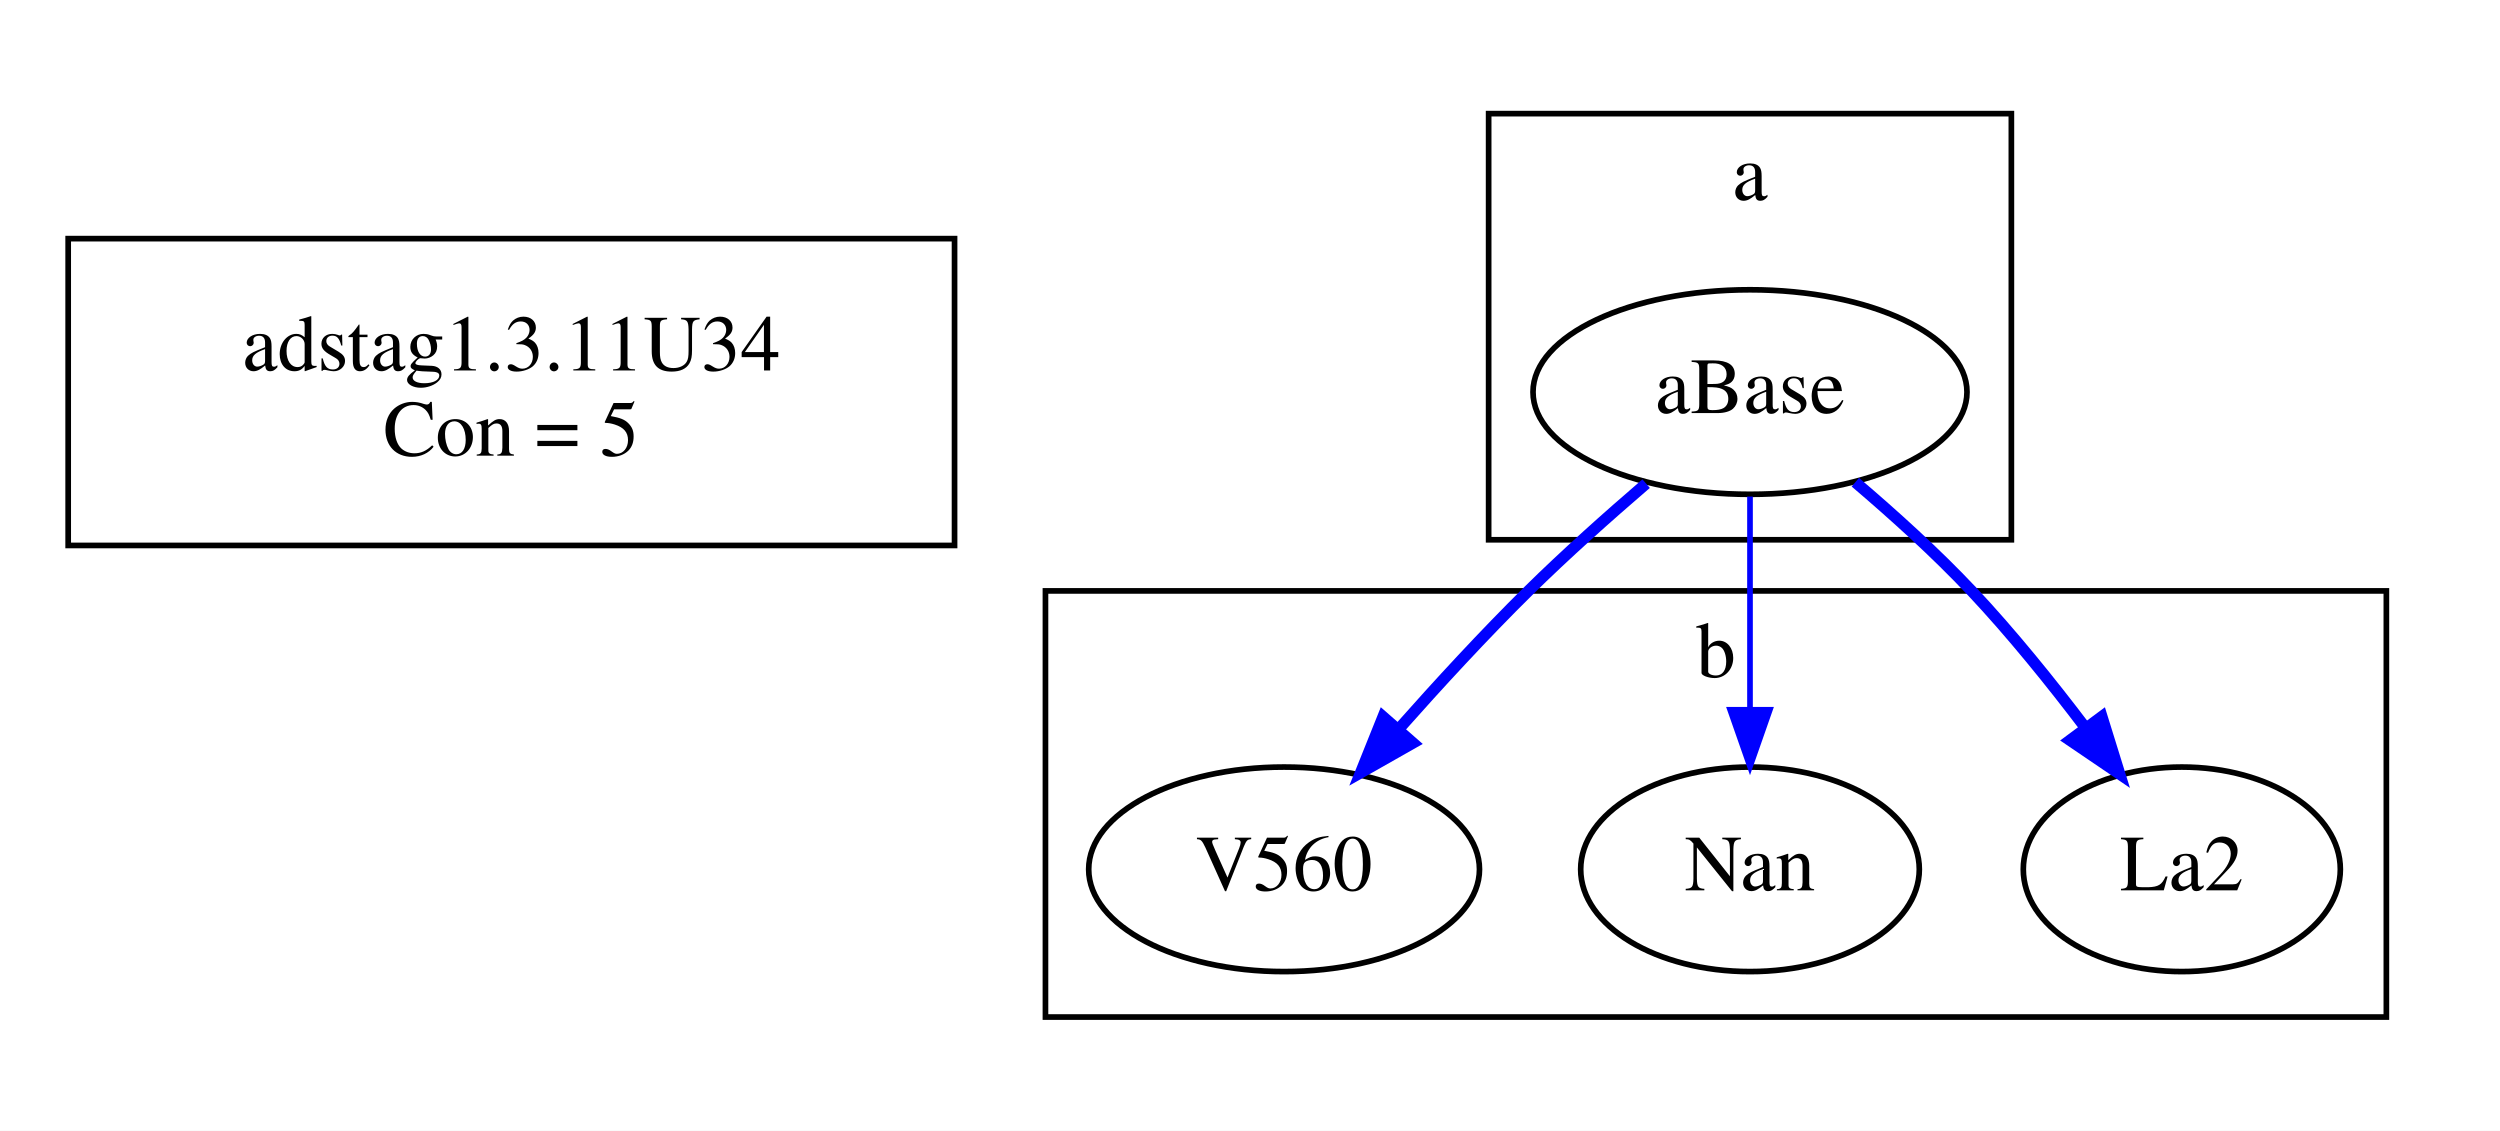
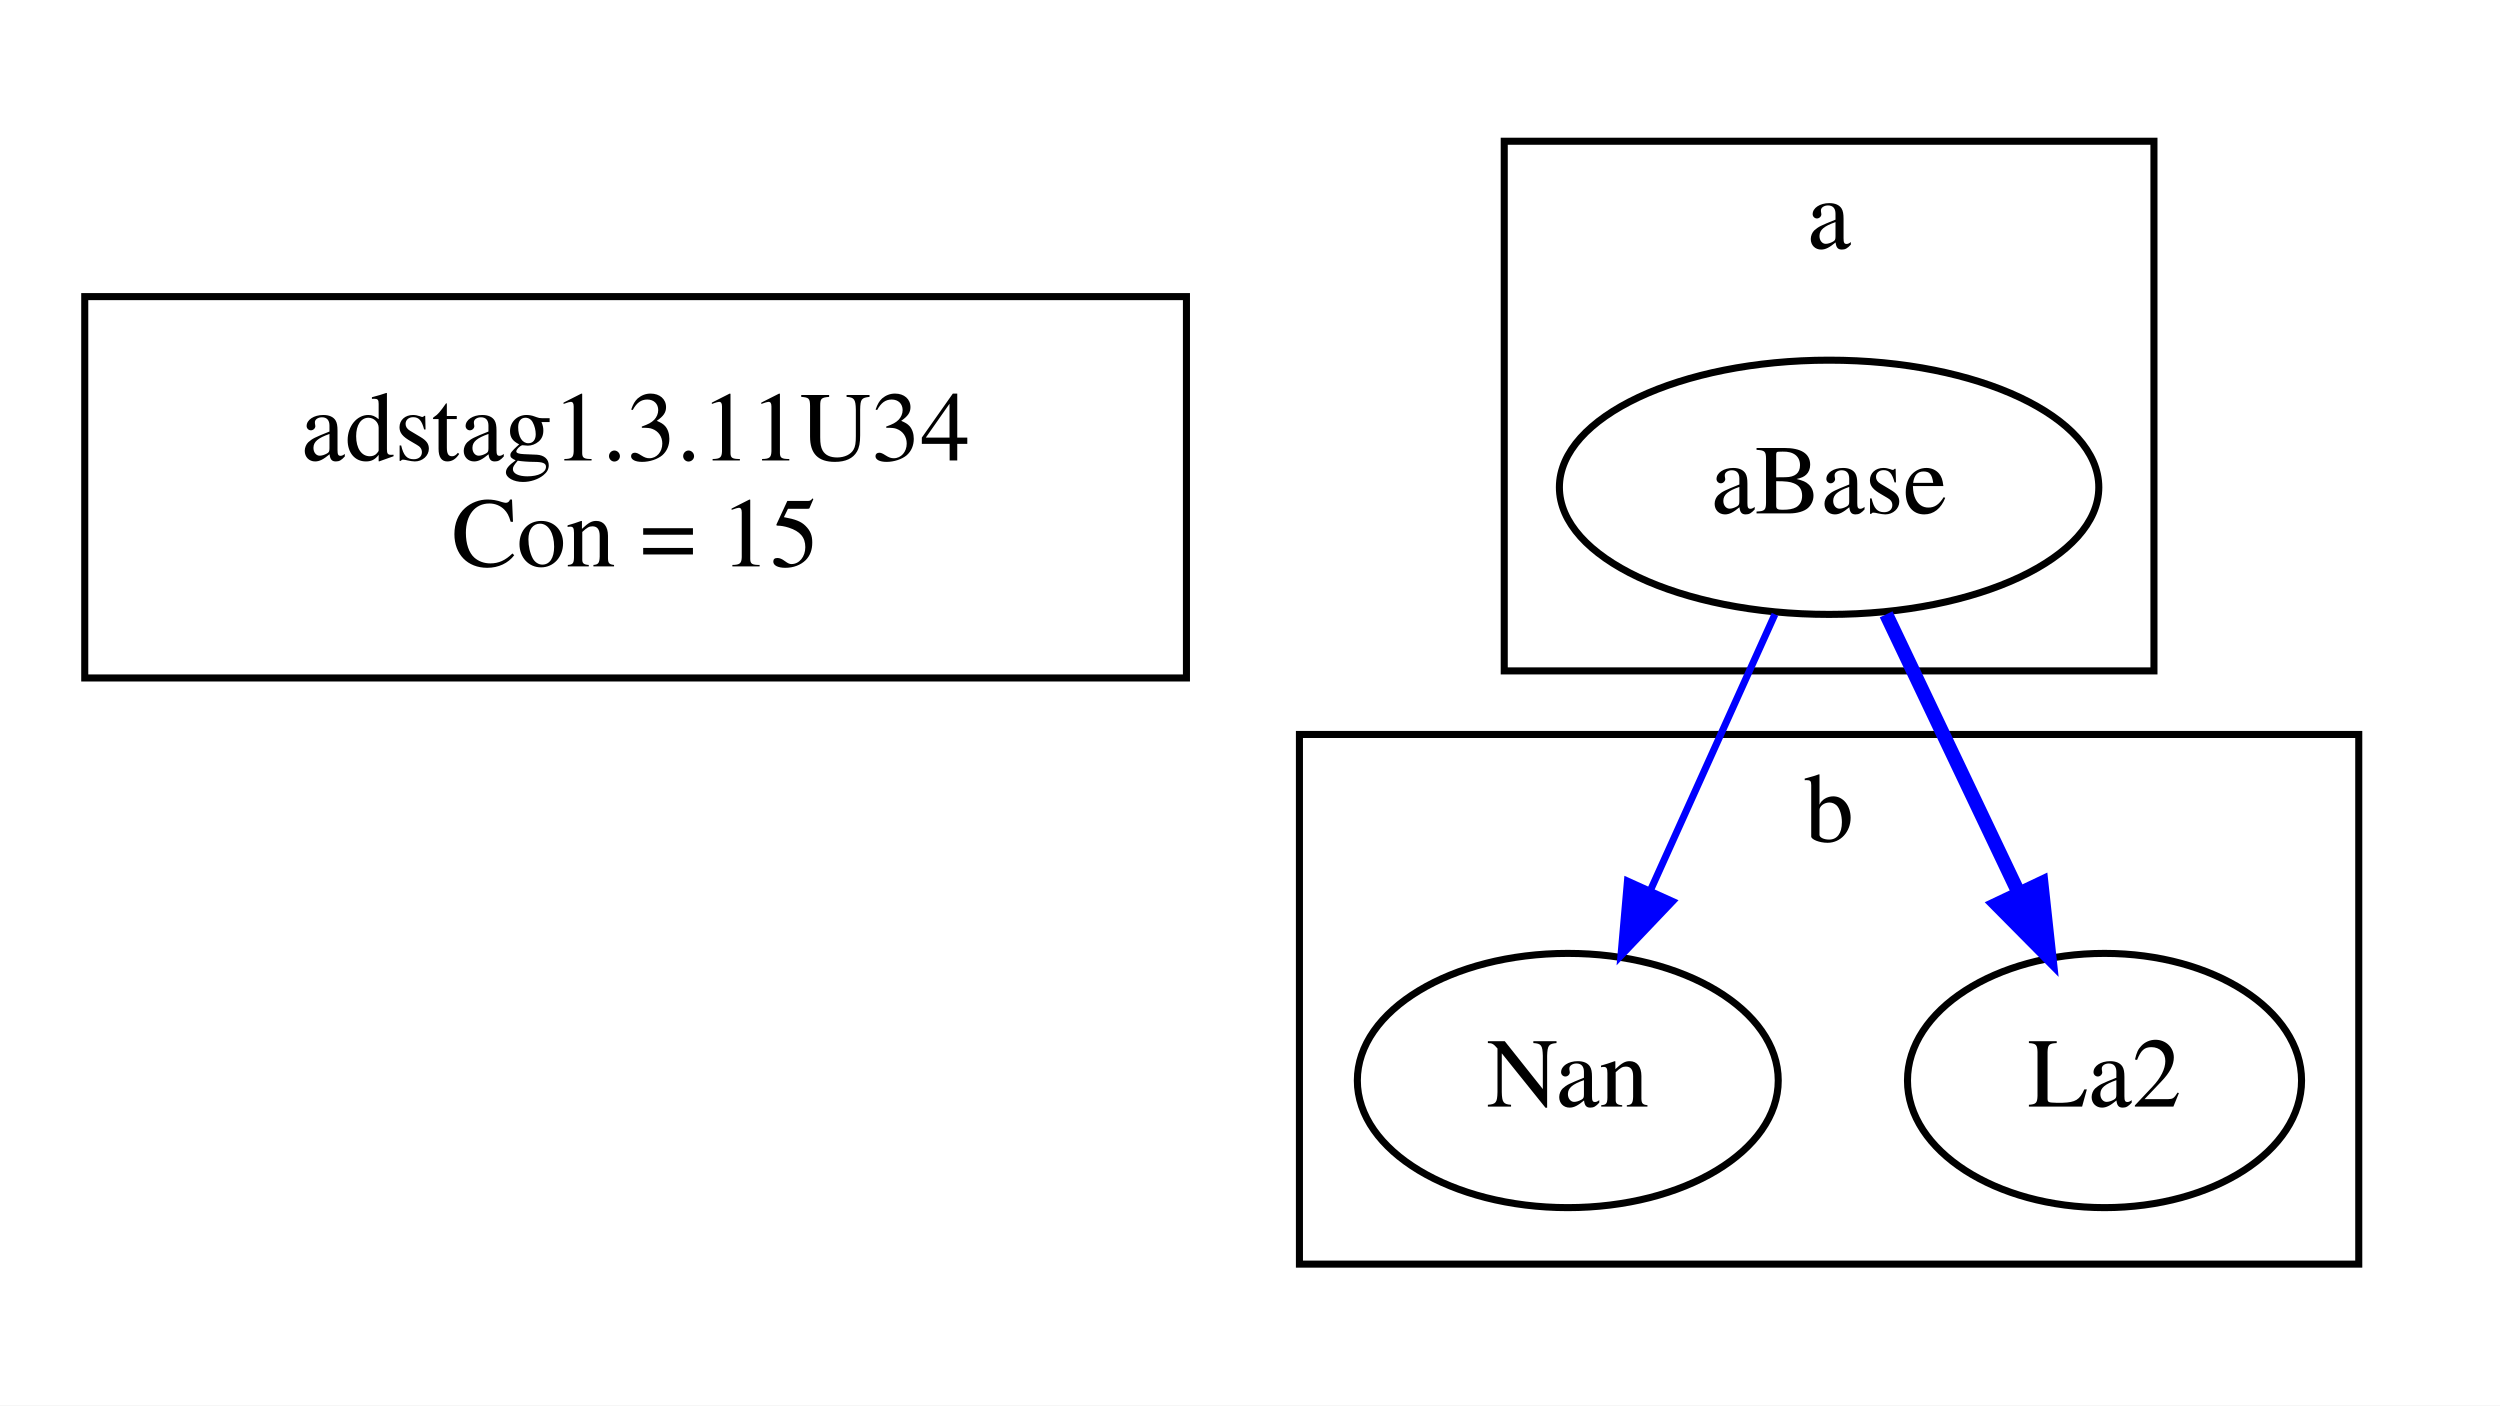
- <svg xmlns="http://www.w3.org/2000/svg" width="440pt" height="199pt" viewBox="0.00 0.00 440.00 199.00">
+ <svg xmlns="http://www.w3.org/2000/svg" width="354pt" height="199pt" viewBox="0.00 0.00 354.00 199.00">
  <g id="graph0" class="graph" transform="scale(1 1) rotate(0) translate(4 195)">
-     <polygon fill="white" stroke="transparent" points="-4,4 -4,-195 436,-195 436,4 -4,4" />
+     <polygon fill="white" stroke="transparent" points="-4,4 -4,-195 350,-195 350,4 -4,4" />
    <g id="clust1" class="cluster">
      <polygon fill="none" stroke="black" points="8,-99 8,-153 164,-153 164,-99 8,-99" />
    </g>
    <g id="clust2" class="cluster">
</g>
    <g id="clust3" class="cluster">
-       <polygon fill="none" stroke="black" points="258,-100 258,-175 350,-175 350,-100 258,-100" />
-       <text text-anchor="middle" x="304" y="-159.8" font-family="Times,serif" font-size="14.00">a</text>
+       <polygon fill="none" stroke="black" points="209,-100 209,-175 301,-175 301,-100 209,-100" />
+       <text text-anchor="middle" x="255" y="-159.8" font-family="Times,serif" font-size="14.00">a</text>
    </g>
    <g id="clust4" class="cluster">
-       <polygon fill="none" stroke="black" points="180,-16 180,-91 416,-91 416,-16 180,-16" />
-       <text text-anchor="middle" x="298" y="-75.8" font-family="Times,serif" font-size="14.00">b</text>
+       <polygon fill="none" stroke="black" points="180,-16 180,-91 330,-91 330,-16 180,-16" />
+       <text text-anchor="middle" x="255" y="-75.8" font-family="Times,serif" font-size="14.00">b</text>
    </g>
    <g id="node1" class="node">
      <text text-anchor="middle" x="86" y="-129.8" font-family="Times,serif" font-size="14.00">adstag1.3.11U34</text>
-       <text text-anchor="middle" x="86" y="-114.8" font-family="Times,serif" font-size="14.00">Con = 5</text>
+       <text text-anchor="middle" x="86" y="-114.8" font-family="Times,serif" font-size="14.00">Con = 15</text>
    </g>
    <g id="node2" class="node">
-       <ellipse fill="none" stroke="black" cx="304" cy="-126" rx="38.19" ry="18" />
-       <text text-anchor="middle" x="304" y="-122.3" font-family="Times,serif" font-size="14.00">aBase</text>
+       <ellipse fill="none" stroke="black" cx="255" cy="-126" rx="38.19" ry="18" />
+       <text text-anchor="middle" x="255" y="-122.3" font-family="Times,serif" font-size="14.00">aBase</text>
    </g>
    <g id="node3" class="node">
-       <ellipse fill="none" stroke="black" cx="380" cy="-42" rx="27.9" ry="18" />
-       <text text-anchor="middle" x="380" y="-38.3" font-family="Times,serif" font-size="14.00">La2</text>
+       <ellipse fill="none" stroke="black" cx="294" cy="-42" rx="27.9" ry="18" />
+       <text text-anchor="middle" x="294" y="-38.3" font-family="Times,serif" font-size="14.00">La2</text>
    </g>
    <g id="edge1" class="edge">
-       <path fill="none" stroke="blue" stroke-width="2" d="M322.54,-110.13C329.25,-104.42 336.72,-97.67 343,-91 349.99,-83.57 356.99,-74.89 363,-66.96" />
-       <polygon fill="blue" stroke="blue" stroke-width="2" points="365.93,-68.88 369.07,-58.76 360.31,-64.71 365.93,-68.88" />
+       <path fill="none" stroke="blue" stroke-width="2" d="M263.08,-108.01C268.49,-96.65 275.7,-81.48 281.8,-68.66" />
+       <polygon fill="blue" stroke="blue" stroke-width="2" points="285.06,-69.94 286.2,-59.41 278.74,-66.94 285.06,-69.94" />
    </g>
    <g id="node4" class="node">
-       <ellipse fill="none" stroke="black" cx="304" cy="-42" rx="29.8" ry="18" />
-       <text text-anchor="middle" x="304" y="-38.3" font-family="Times,serif" font-size="14.00">Nan</text>
+       <ellipse fill="none" stroke="black" cx="218" cy="-42" rx="29.8" ry="18" />
+       <text text-anchor="middle" x="218" y="-38.3" font-family="Times,serif" font-size="14.00">Nan</text>
    </g>
    <g id="edge2" class="edge">
-       <path fill="none" stroke="blue" d="M304,-107.61C304,-96.77 304,-82.6 304,-70.29" />
-       <polygon fill="blue" stroke="blue" points="307.5,-70.08 304,-60.08 300.5,-70.08 307.5,-70.08" />
-     </g>
-     <g id="node5" class="node">
-       <ellipse fill="none" stroke="black" cx="222" cy="-42" rx="34.39" ry="18" />
-       <text text-anchor="middle" x="222" y="-38.3" font-family="Times,serif" font-size="14.00">V560</text>
-     </g>
-     <g id="edge3" class="edge">
-       <path fill="none" stroke="blue" stroke-width="2" d="M285.72,-109.88C279.04,-104.14 271.52,-97.43 265,-91 257.23,-83.34 249.15,-74.55 242.11,-66.61" />
-       <polygon fill="blue" stroke="blue" stroke-width="2" points="244.69,-64.24 235.47,-59.01 239.42,-68.85 244.69,-64.24" />
+       <path fill="none" stroke="blue" d="M247.33,-108.01C242.24,-96.72 235.45,-81.68 229.69,-68.91" />
+       <polygon fill="blue" stroke="blue" points="232.83,-67.36 225.53,-59.69 226.45,-70.24 232.83,-67.36" />
    </g>
  </g>
</svg>
